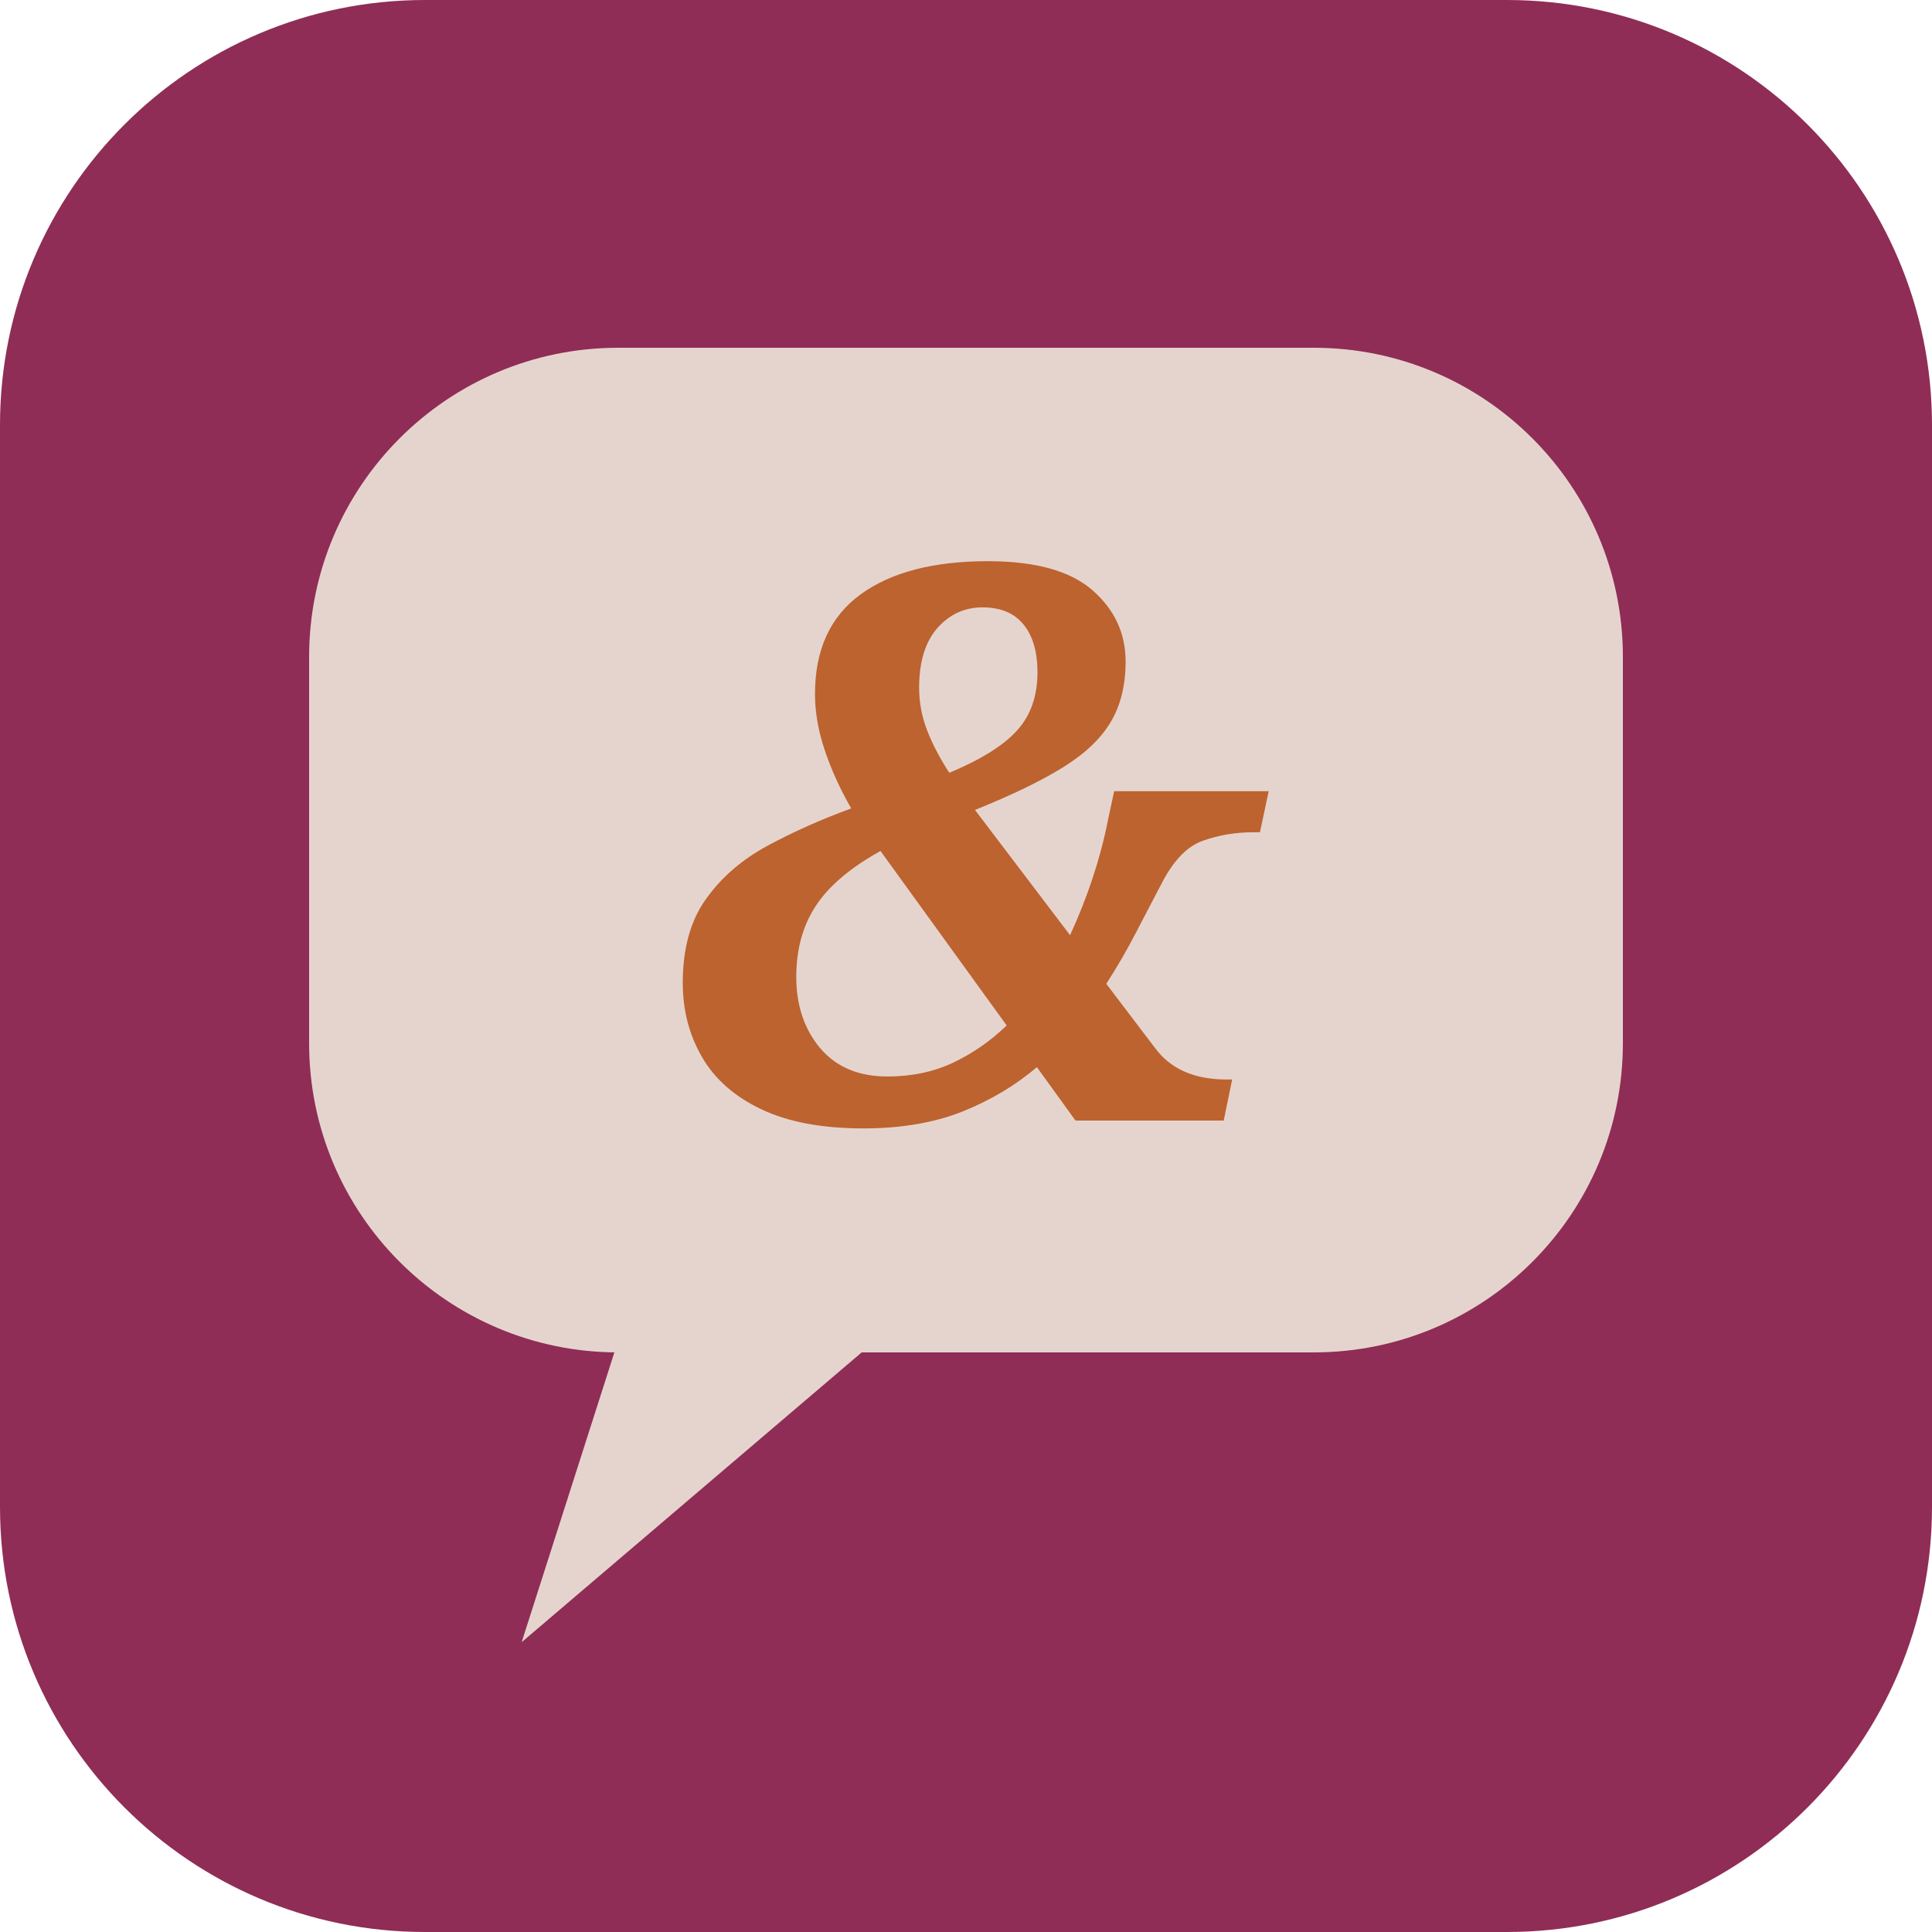
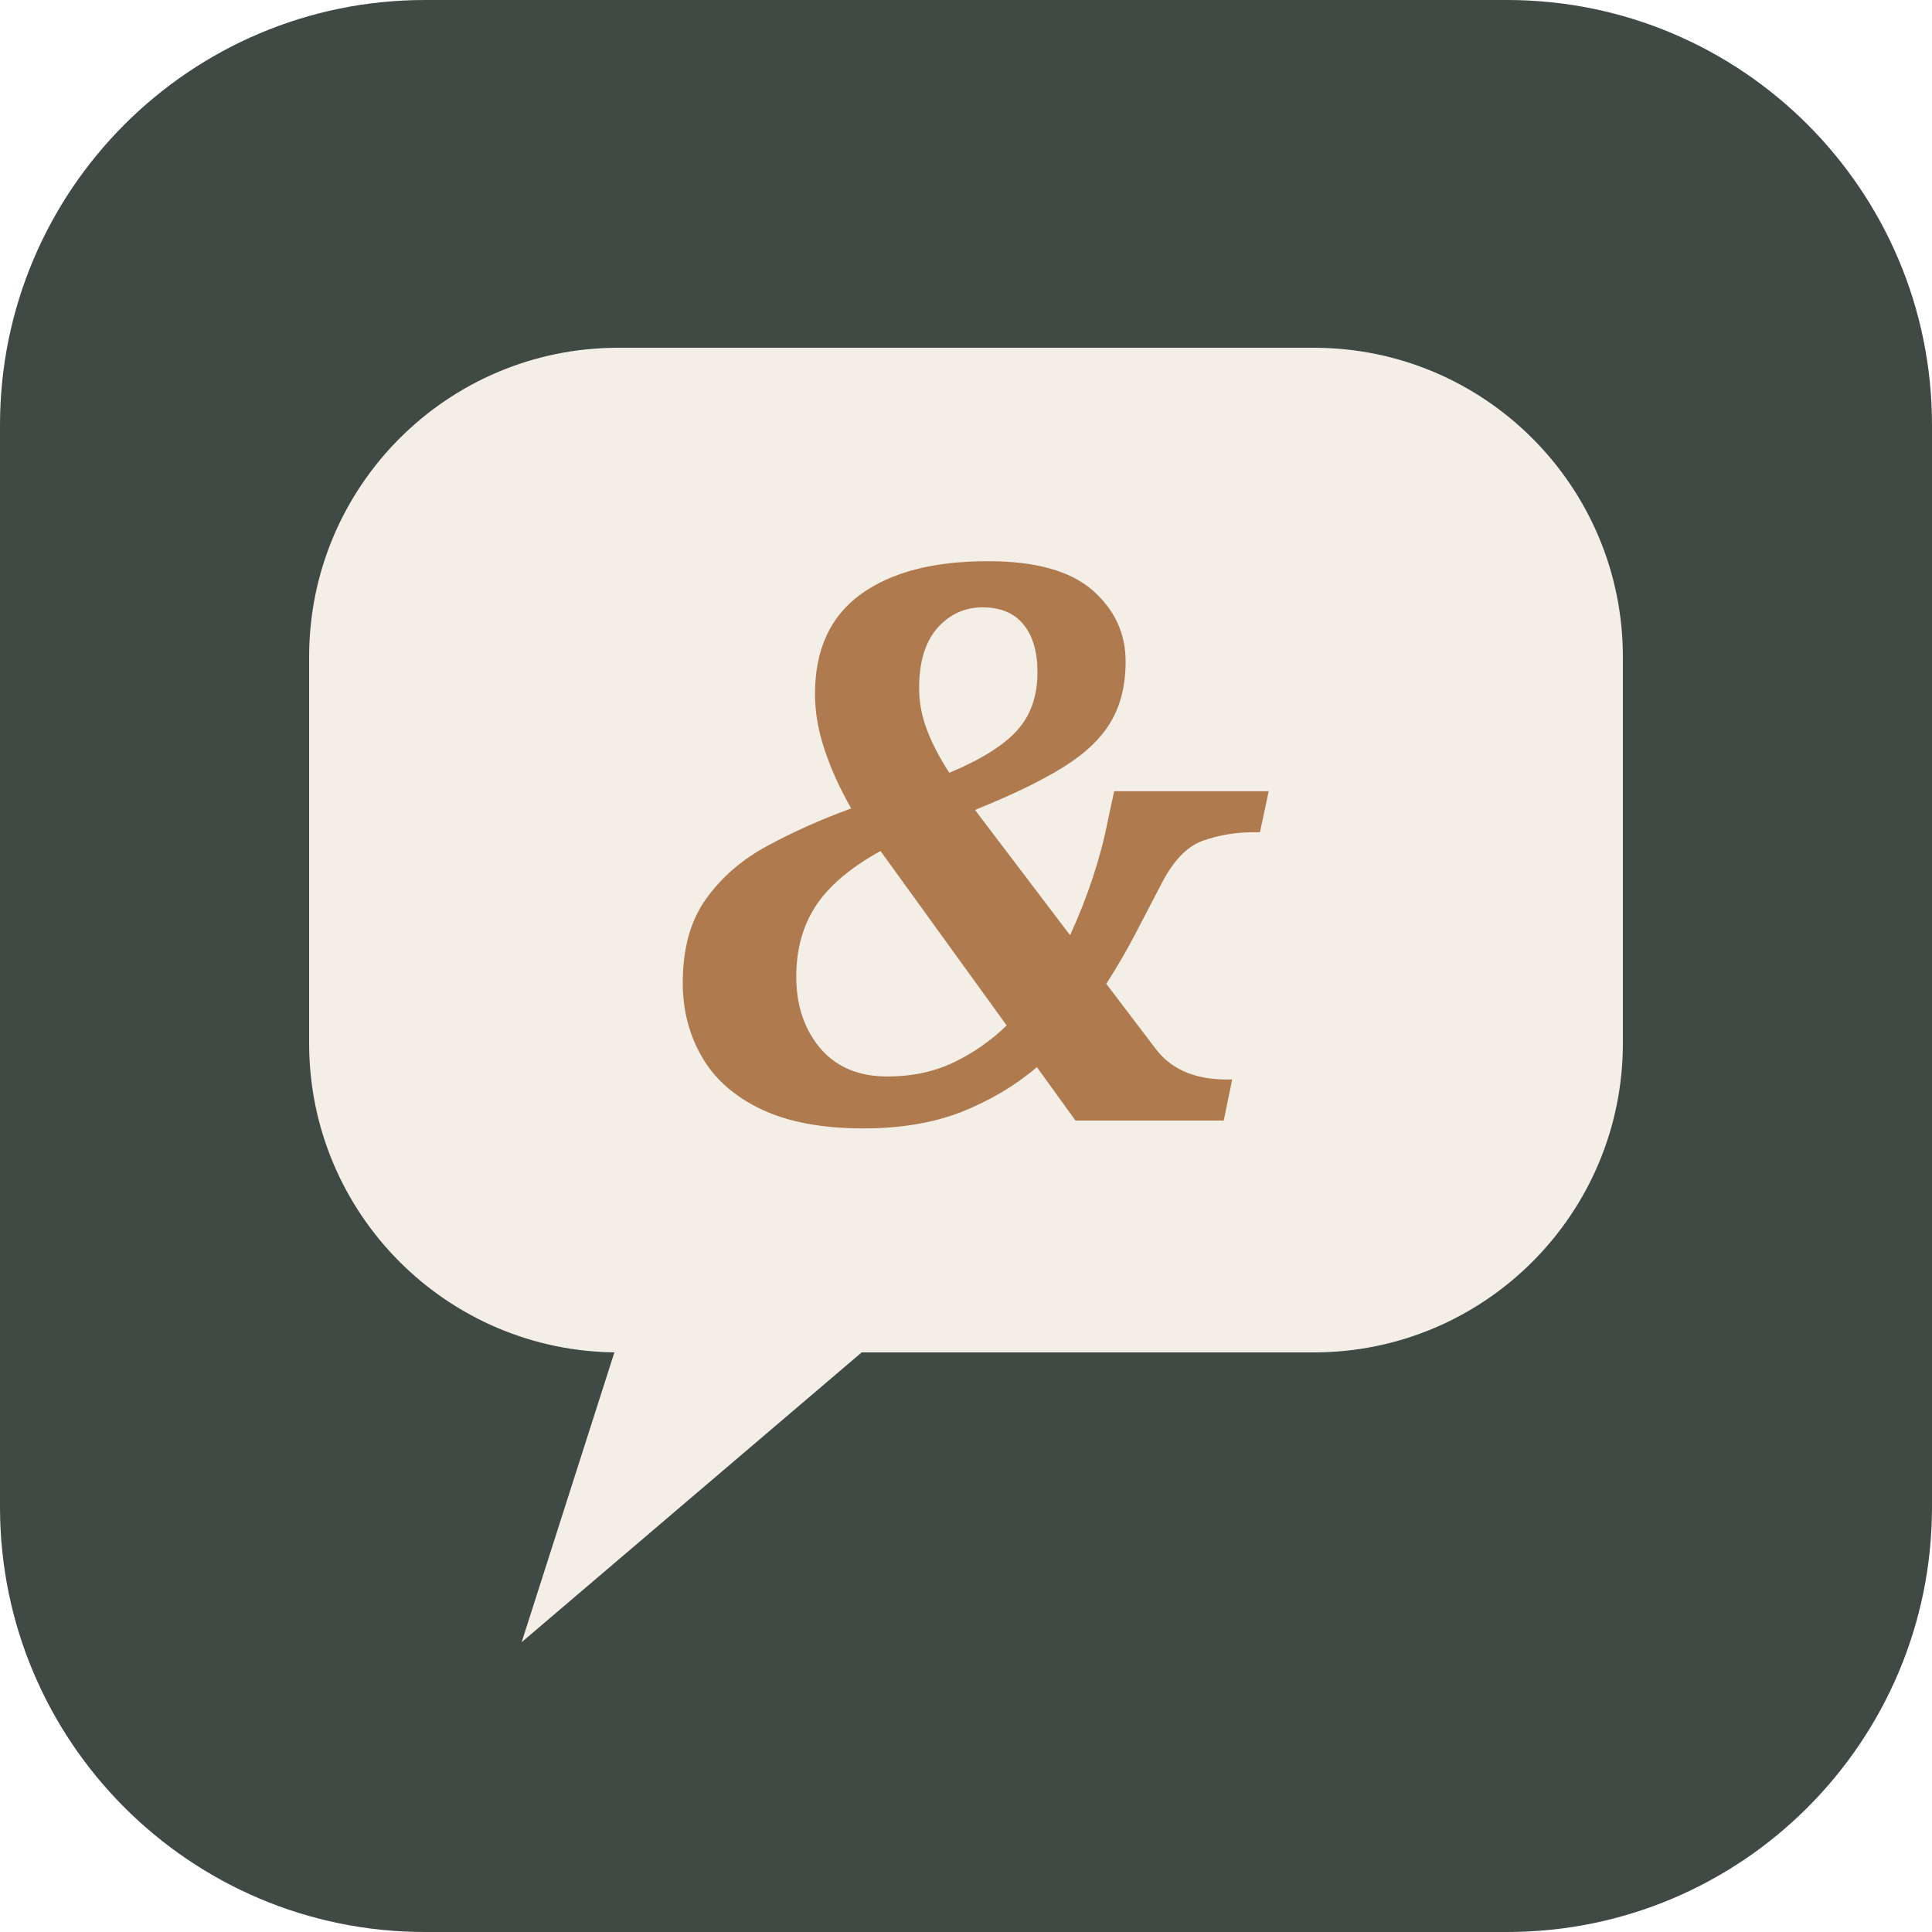
<svg xmlns="http://www.w3.org/2000/svg" viewBox="0 0 100 100">
-   <rect width="100" height="100" rx="22" fill="#8F2D56" />
-   <path d="M32 18h36a16 16 0 0 1 16 16v20a16 16 0 0 1-16 16H44.6L27 85l4.8-15H32a16 16 0 0 1-16-16V34a16 16 0 0 1 16-16z" fill="#E5D4CE" />
-   <text x="50" y="58" text-anchor="middle" font-family="Georgia, serif" font-style="italic" font-weight="700" font-size="40" fill="#BD632F">&amp;</text>
+   <rect width="100" height="100" rx="22" fill="#3E4A43" />
+   <path d="M32 18h36a16 16 0 0 1 16 16v20a16 16 0 0 1-16 16H44.6L27 85l4.8-15H32a16 16 0 0 1-16-16V34a16 16 0 0 1 16-16z" fill="#F3EEE6" />
+   <text x="50" y="58" text-anchor="middle" font-family="Georgia, serif" font-style="italic" font-weight="700" font-size="40" fill="#B07A4F">&amp;</text>
</svg>
